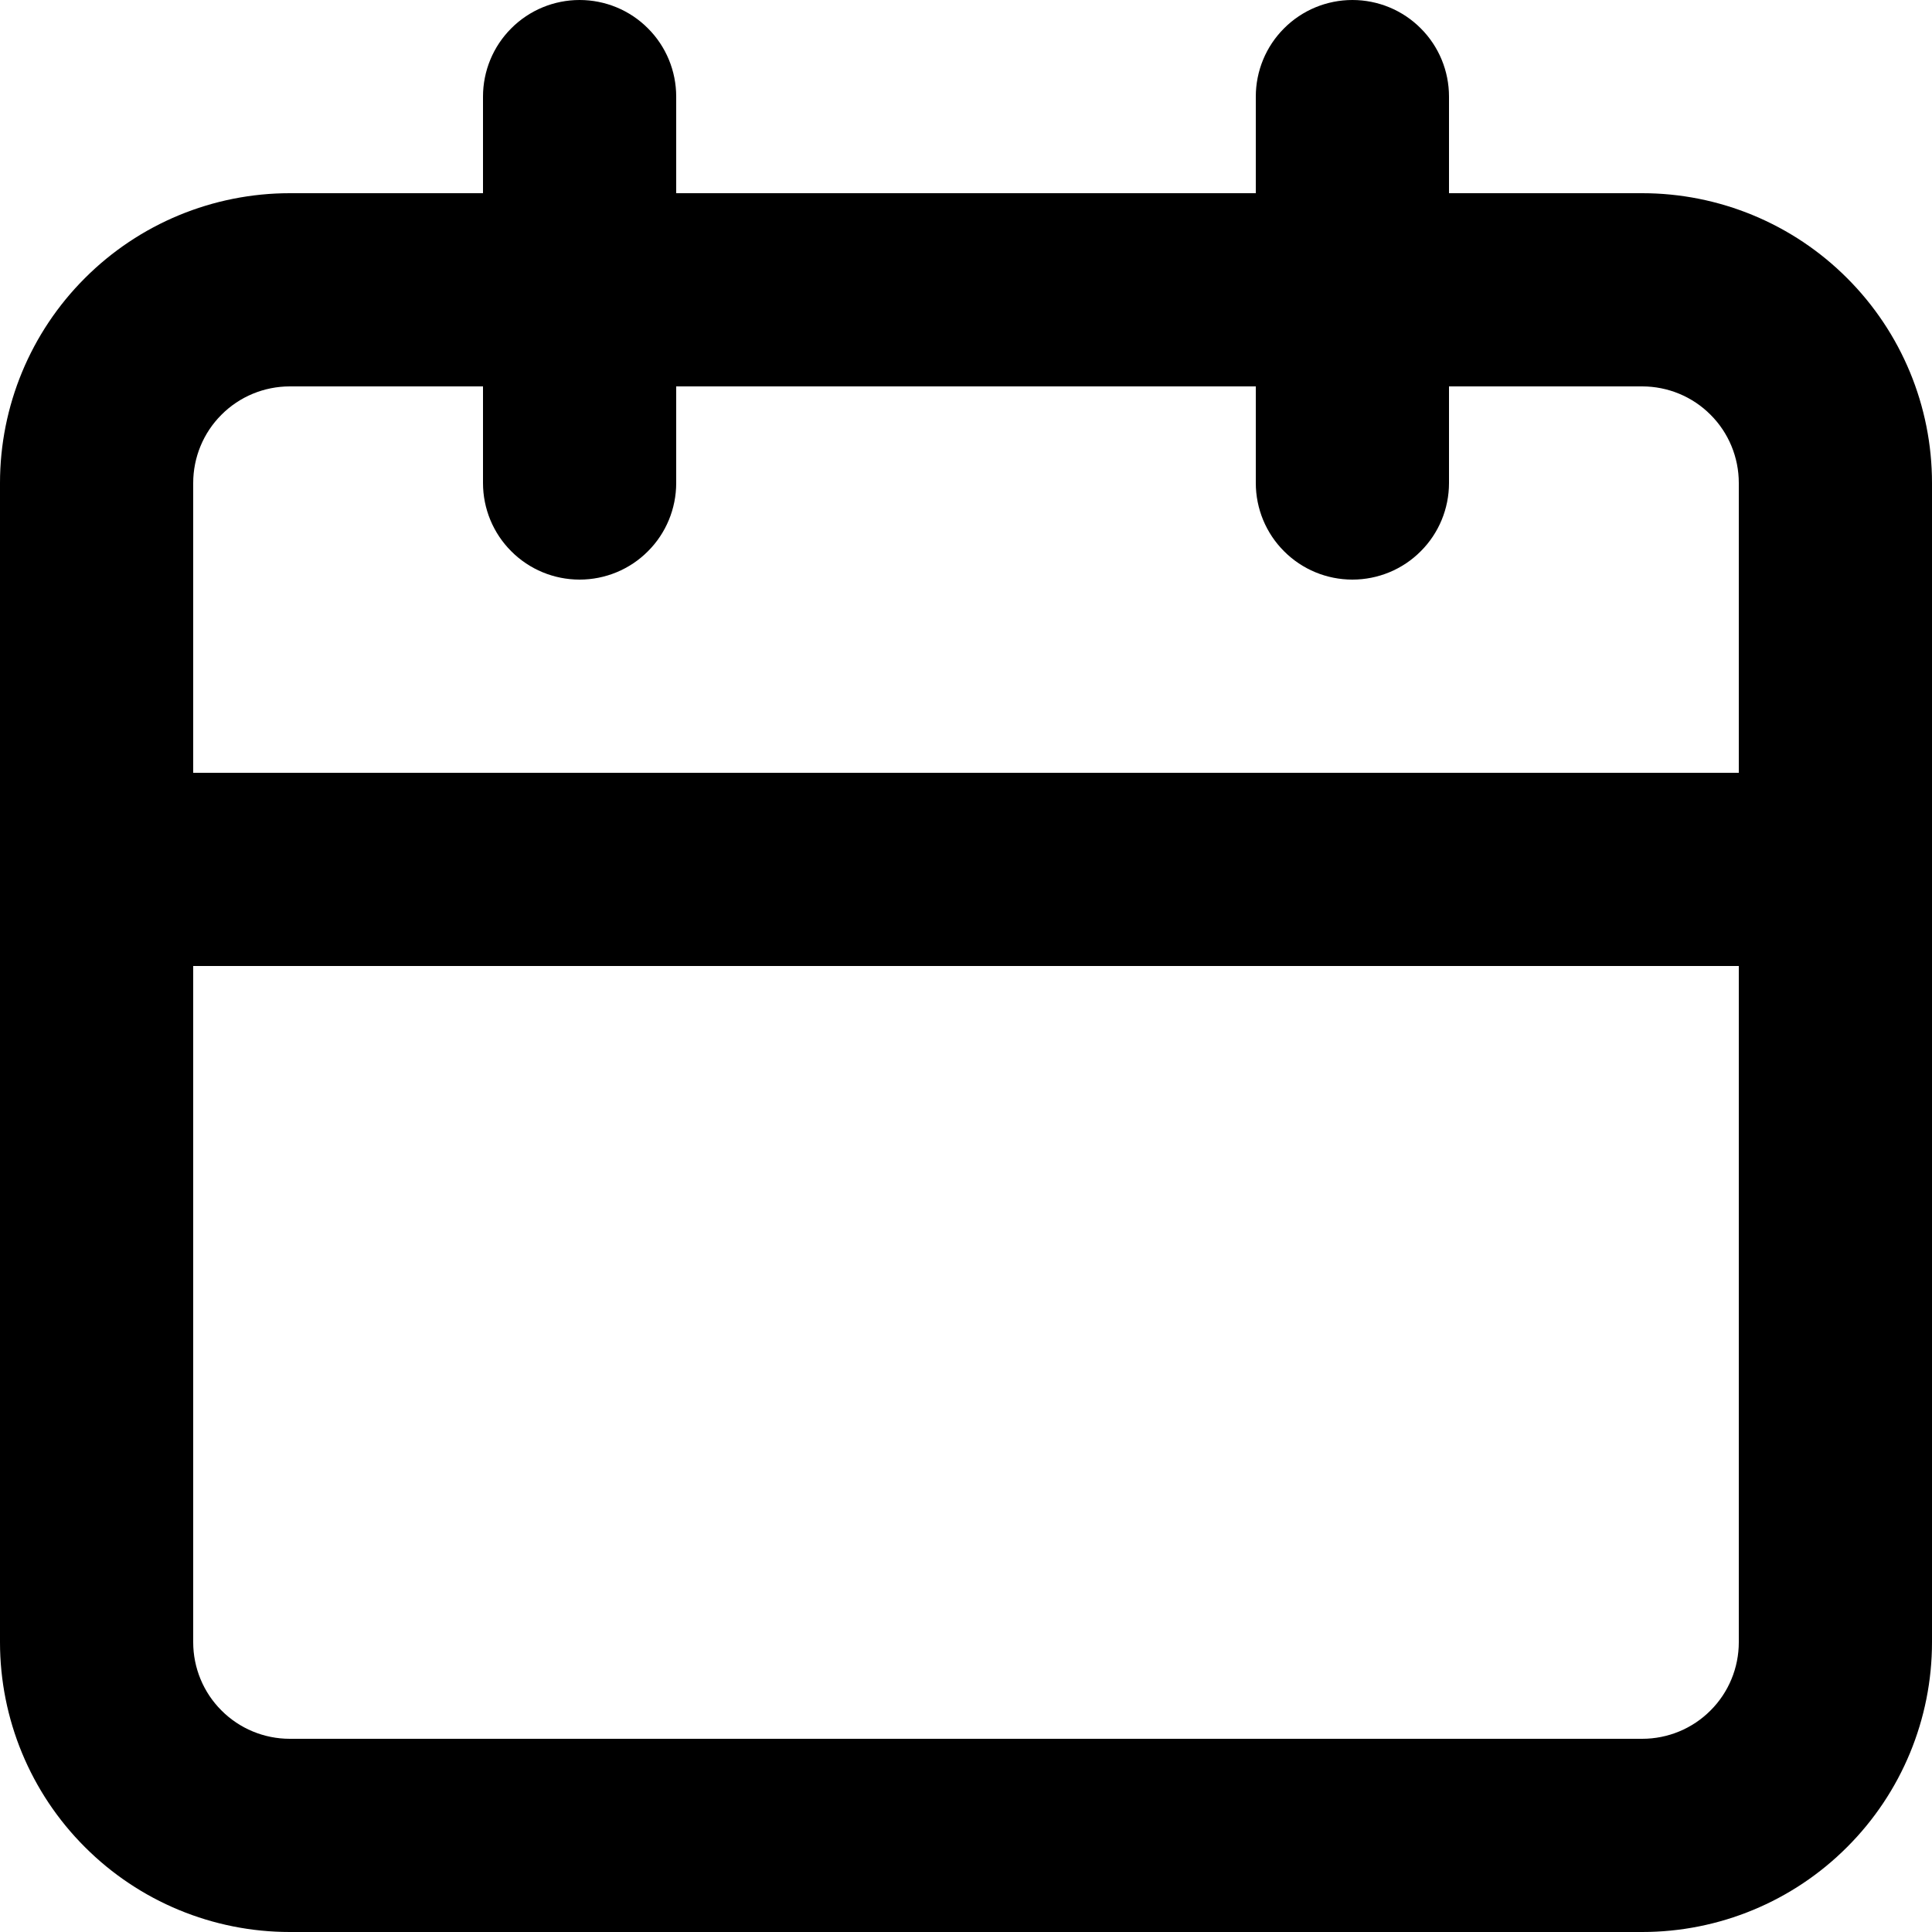
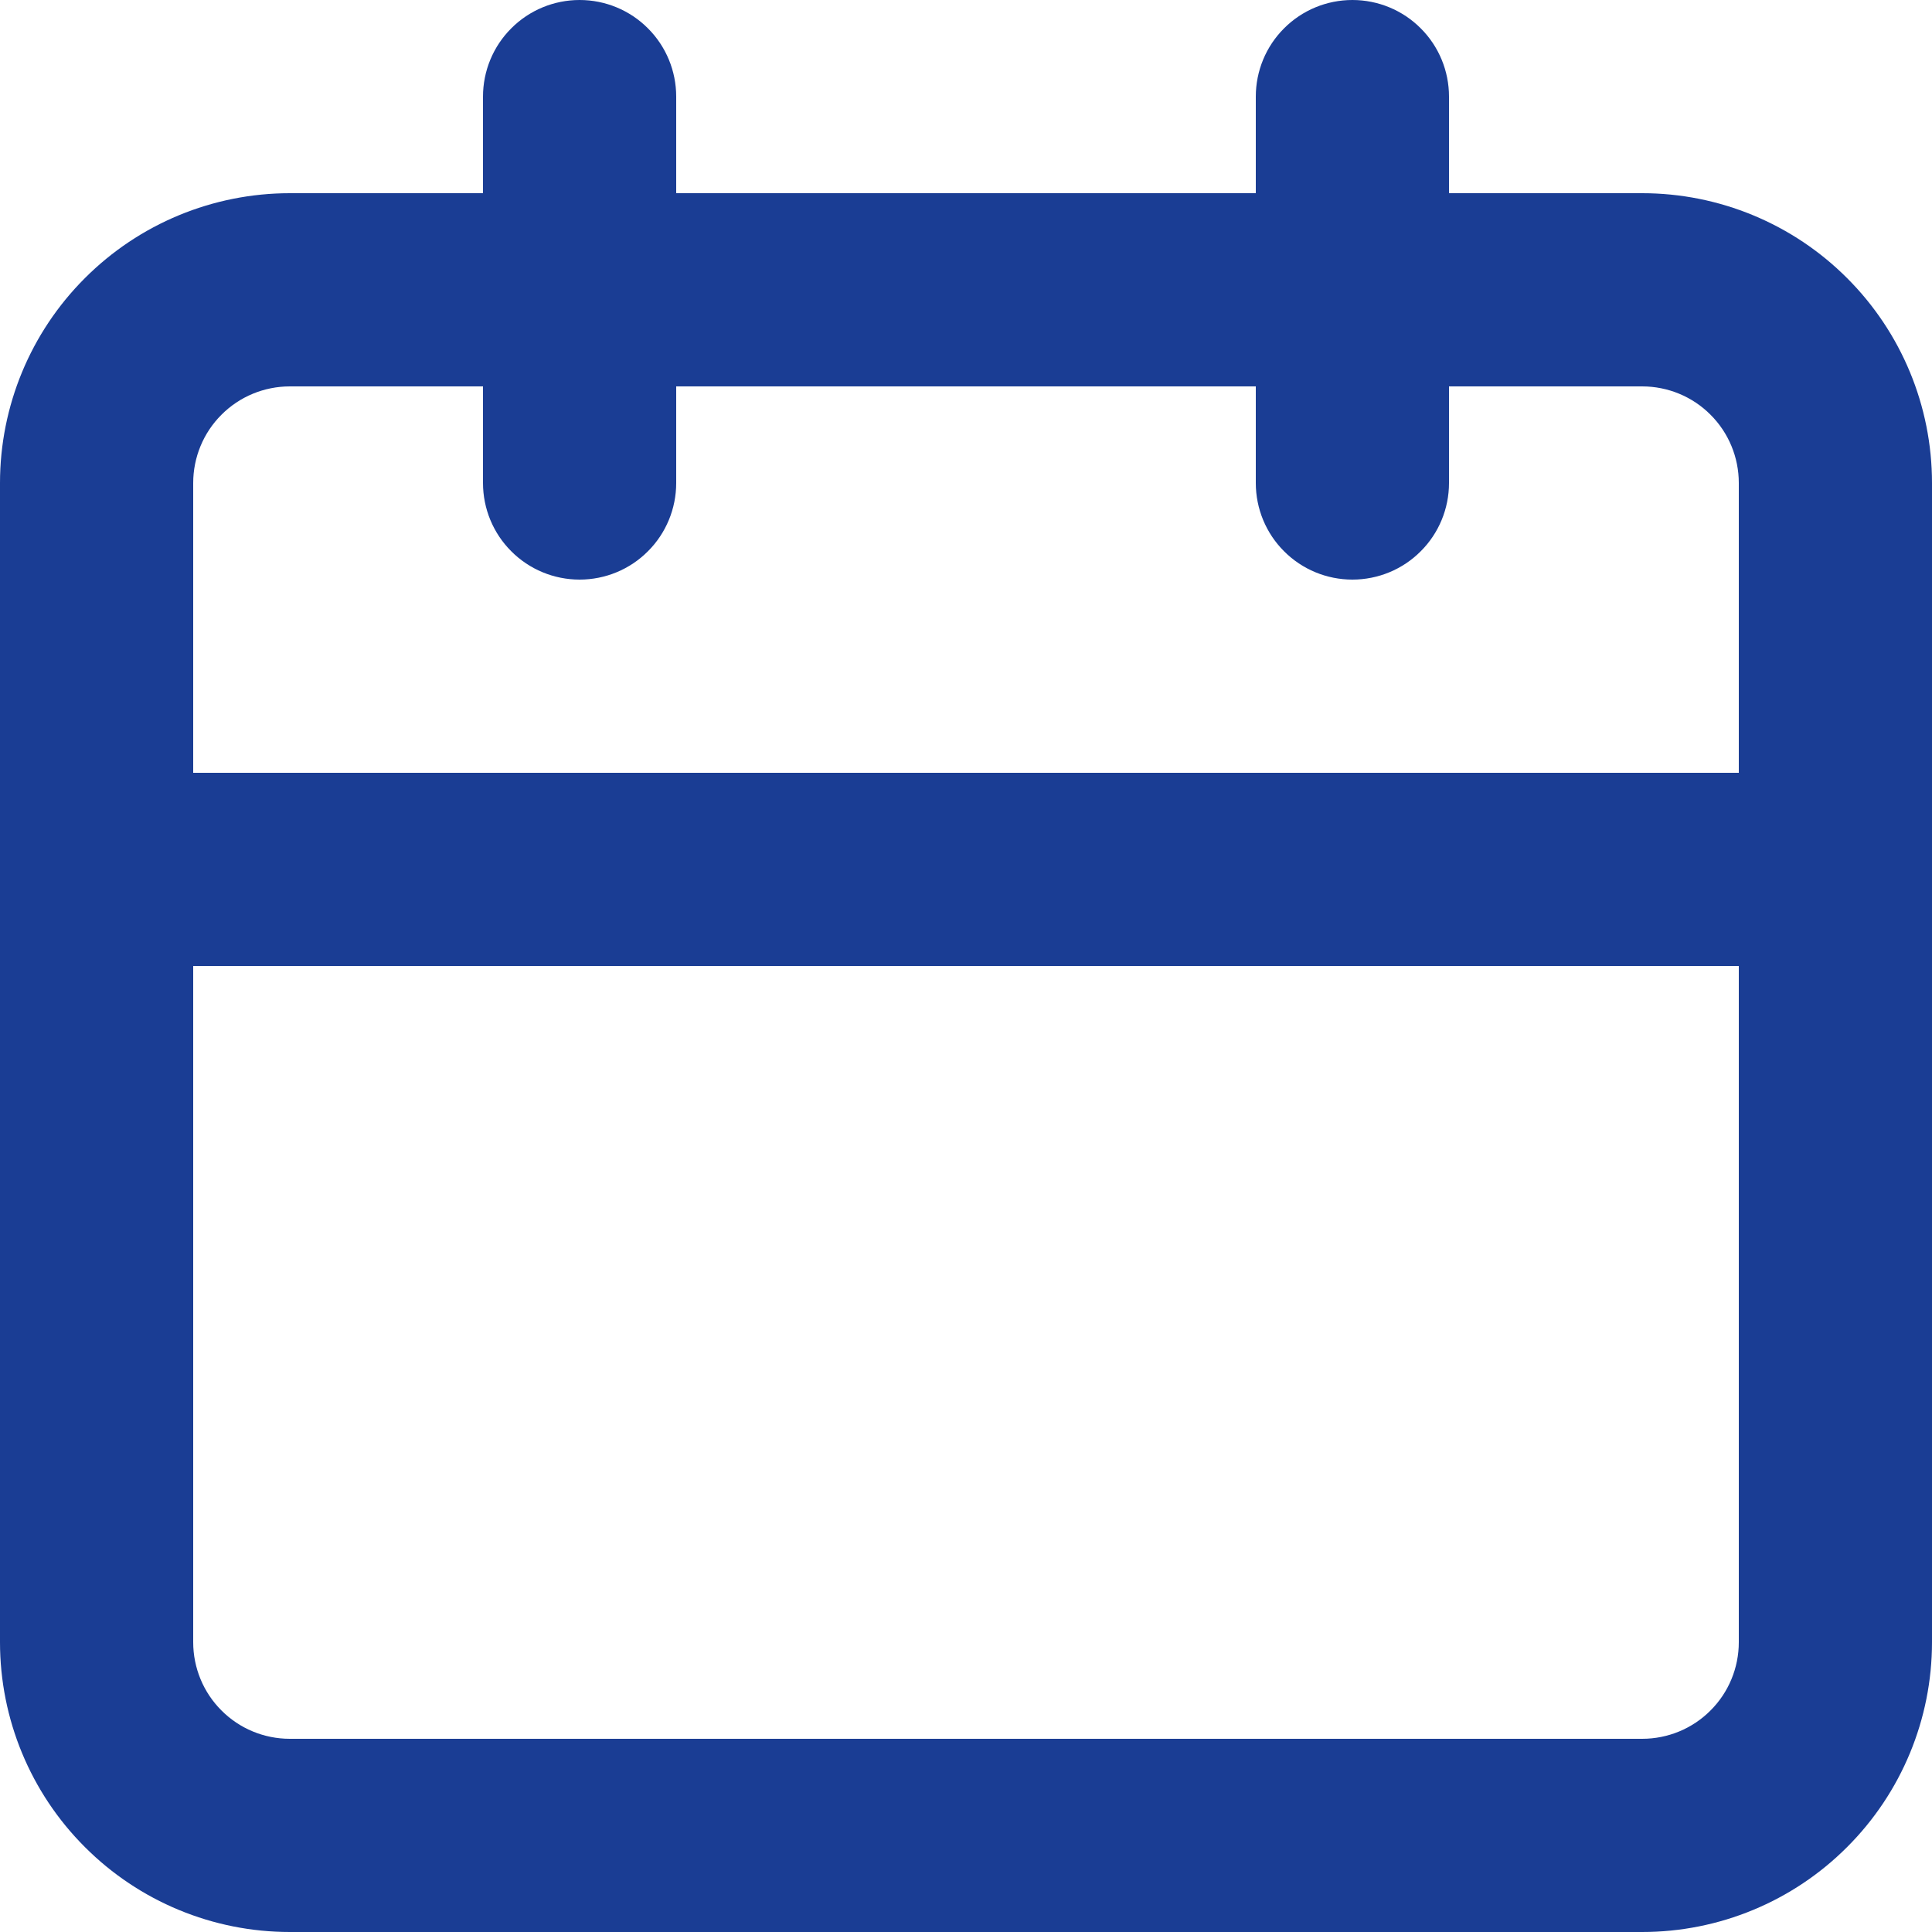
<svg xmlns="http://www.w3.org/2000/svg" width="20" height="20" viewBox="0 0 20 20" fill="none">
-   <path d="M17 2H15V1C15 0.735 14.895 0.48 14.707 0.293C14.52 0.105 14.265 0 14 0C13.735 0 13.48 0.105 13.293 0.293C13.105 0.48 13 0.735 13 1V2H7V1C7 0.735 6.895 0.48 6.707 0.293C6.52 0.105 6.265 0 6 0C5.735 0 5.48 0.105 5.293 0.293C5.105 0.48 5 0.735 5 1V2H3C2.204 2 1.441 2.316 0.879 2.879C0.316 3.441 0 4.204 0 5V17C0 17.796 0.316 18.559 0.879 19.121C1.441 19.684 2.204 20 3 20H17C17.796 20 18.559 19.684 19.121 19.121C19.684 18.559 20 17.796 20 17V5C20 4.204 19.684 3.441 19.121 2.879C18.559 2.316 17.796 2 17 2ZM18 17C18 17.265 17.895 17.52 17.707 17.707C17.52 17.895 17.265 18 17 18H3C2.735 18 2.48 17.895 2.293 17.707C2.105 17.52 2 17.265 2 17V10H18V17ZM18 8H2V5C2 4.735 2.105 4.48 2.293 4.293C2.48 4.105 2.735 4 3 4H5V5C5 5.265 5.105 5.52 5.293 5.707C5.48 5.895 5.735 6 6 6C6.265 6 6.52 5.895 6.707 5.707C6.895 5.52 7 5.265 7 5V4H13V5C13 5.265 13.105 5.52 13.293 5.707C13.48 5.895 13.735 6 14 6C14.265 6 14.52 5.895 14.707 5.707C14.895 5.52 15 5.265 15 5V4H17C17.265 4 17.52 4.105 17.707 4.293C17.895 4.48 18 4.735 18 5V8Z" fill="black" />
+   <path d="M17 2H15V1C15 0.735 14.895 0.48 14.707 0.293C14.52 0.105 14.265 0 14 0C13.735 0 13.48 0.105 13.293 0.293C13.105 0.48 13 0.735 13 1V2H7V1C7 0.735 6.895 0.48 6.707 0.293C6.52 0.105 6.265 0 6 0C5.735 0 5.48 0.105 5.293 0.293C5.105 0.48 5 0.735 5 1V2H3C2.204 2 1.441 2.316 0.879 2.879C0.316 3.441 0 4.204 0 5V17C0 17.796 0.316 18.559 0.879 19.121C1.441 19.684 2.204 20 3 20H17C17.796 20 18.559 19.684 19.121 19.121C19.684 18.559 20 17.796 20 17V5C20 4.204 19.684 3.441 19.121 2.879C18.559 2.316 17.796 2 17 2ZM18 17C18 17.265 17.895 17.52 17.707 17.707C17.52 17.895 17.265 18 17 18H3C2.735 18 2.48 17.895 2.293 17.707C2.105 17.52 2 17.265 2 17V10H18V17ZM18 8H2V5C2 4.735 2.105 4.48 2.293 4.293C2.48 4.105 2.735 4 3 4H5V5C5 5.265 5.105 5.52 5.293 5.707C5.48 5.895 5.735 6 6 6C6.265 6 6.52 5.895 6.707 5.707C6.895 5.52 7 5.265 7 5V4H13V5C13 5.265 13.105 5.52 13.293 5.707C13.48 5.895 13.735 6 14 6C14.265 6 14.52 5.895 14.707 5.707C14.895 5.52 15 5.265 15 5V4H17C17.265 4 17.52 4.105 17.707 4.293C17.895 4.48 18 4.735 18 5V8Z" fill="#1A3D94" />
</svg>
